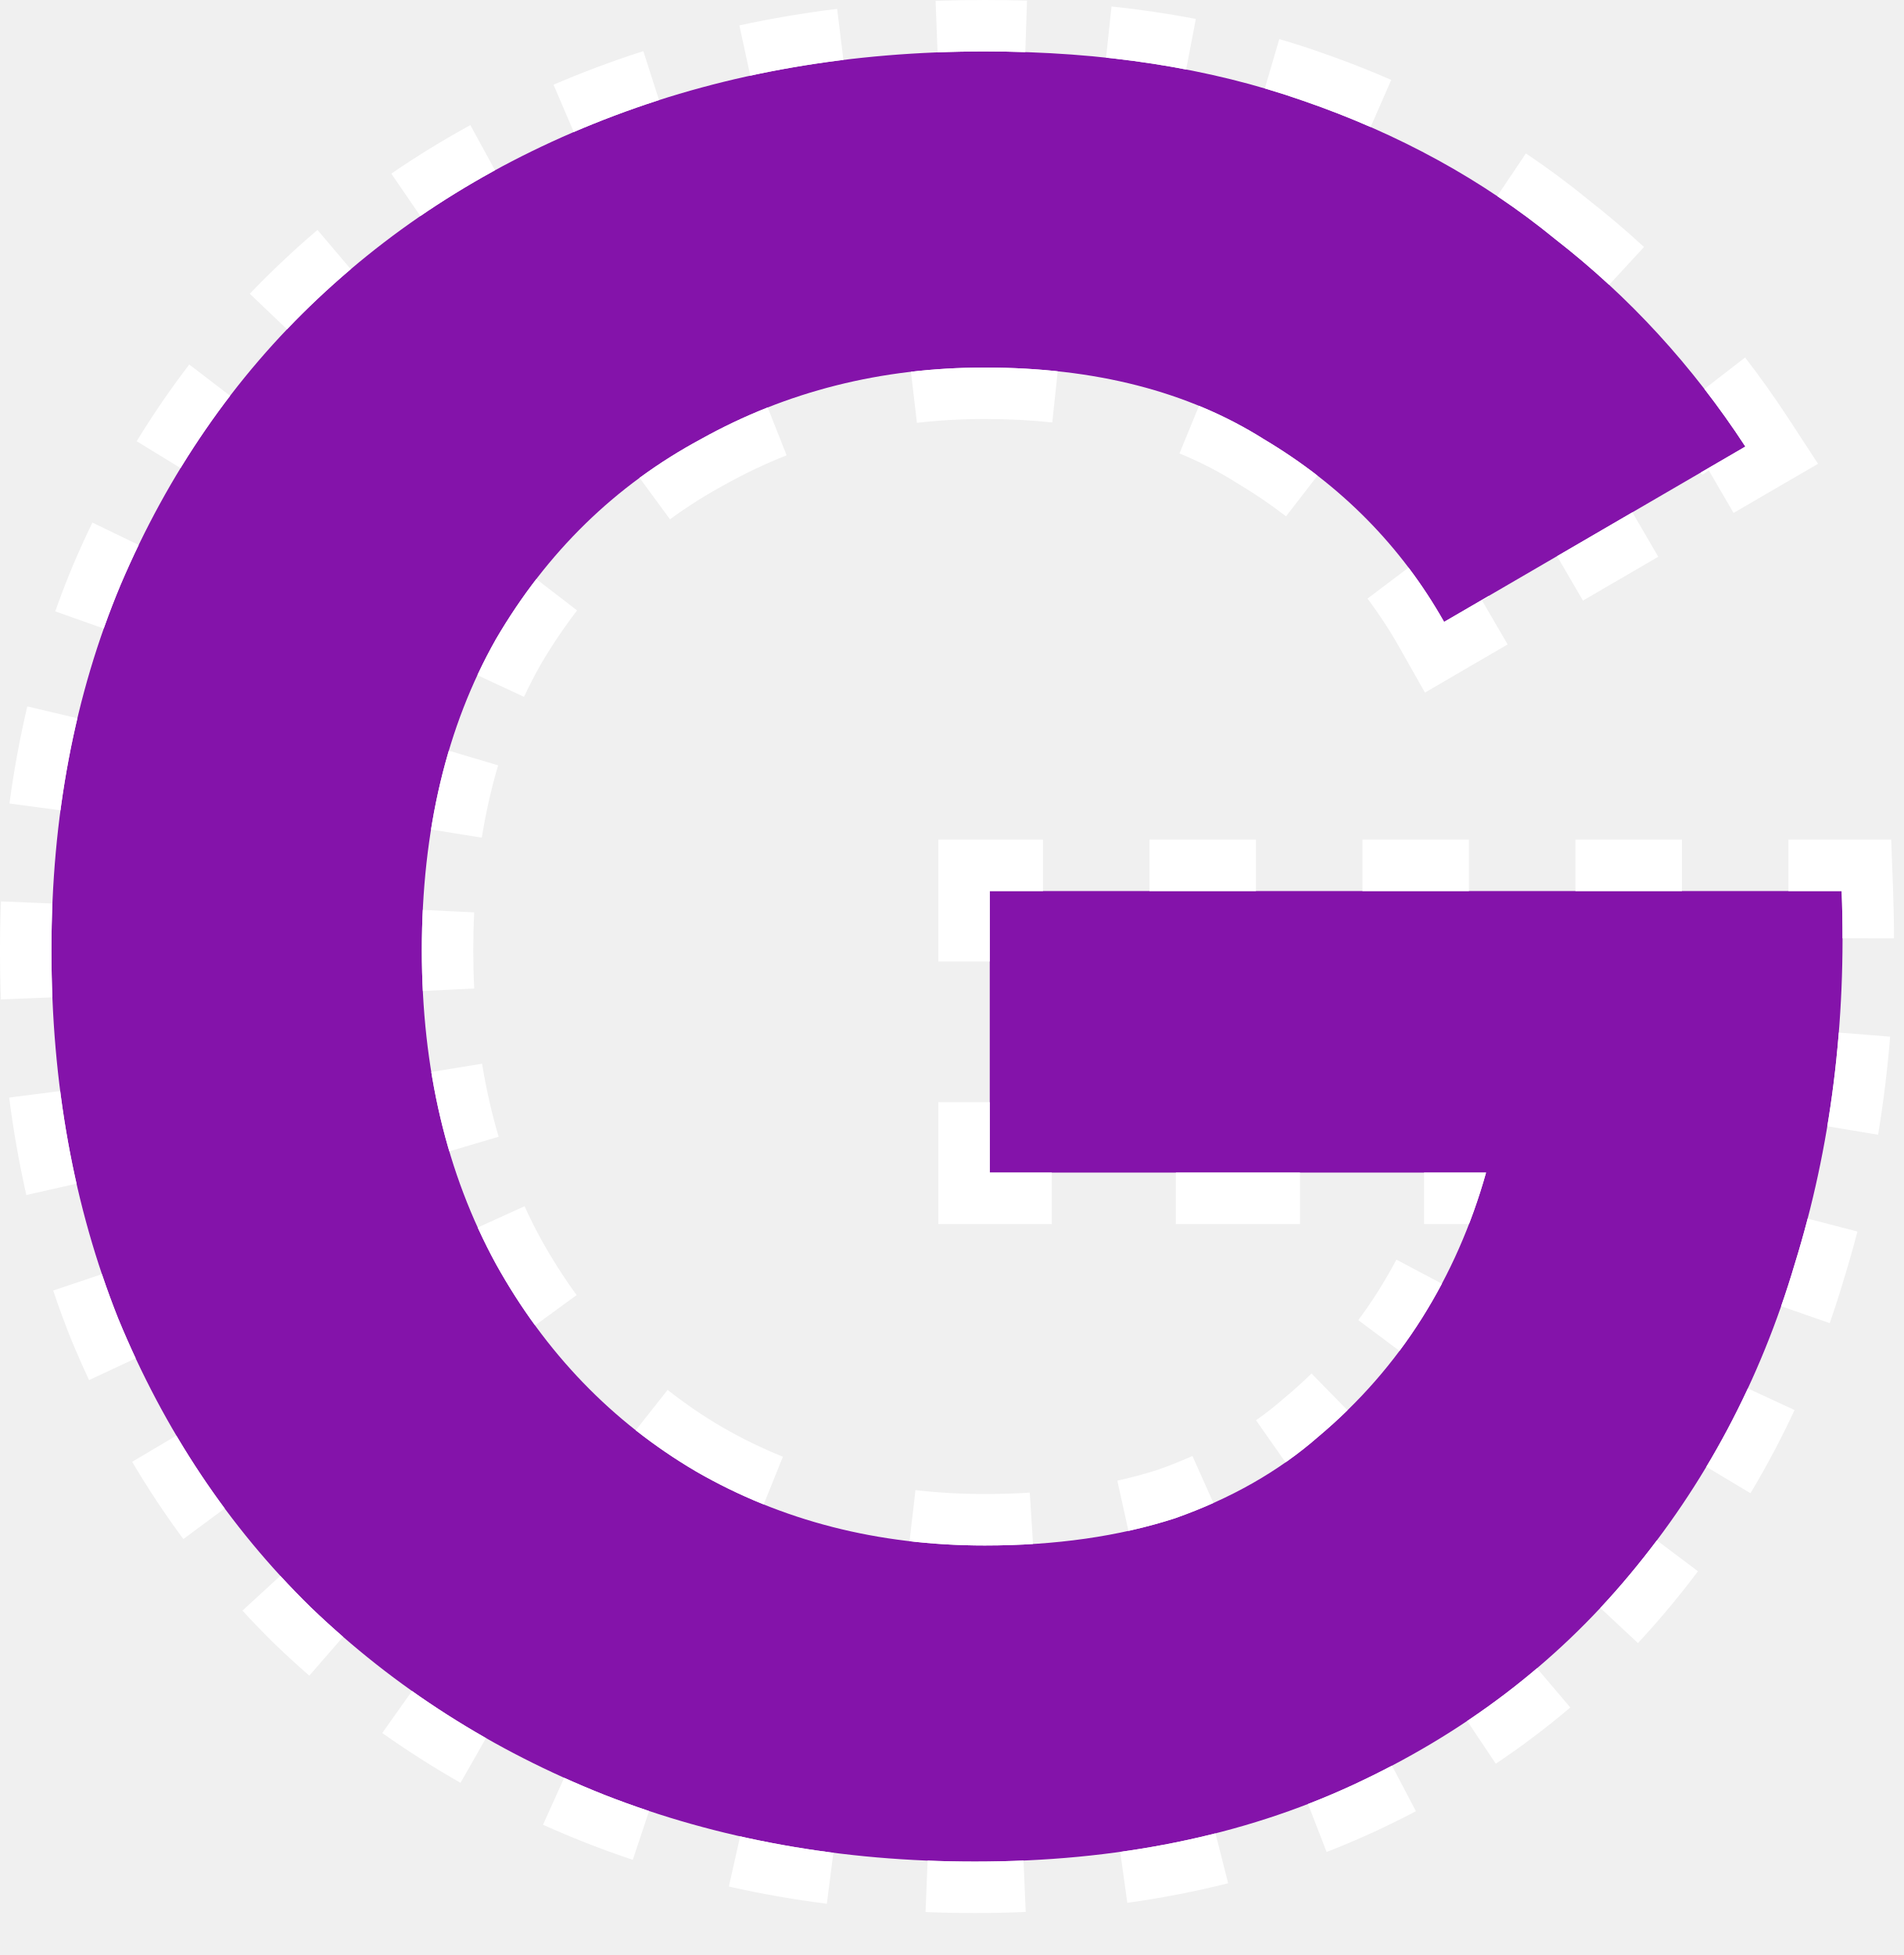
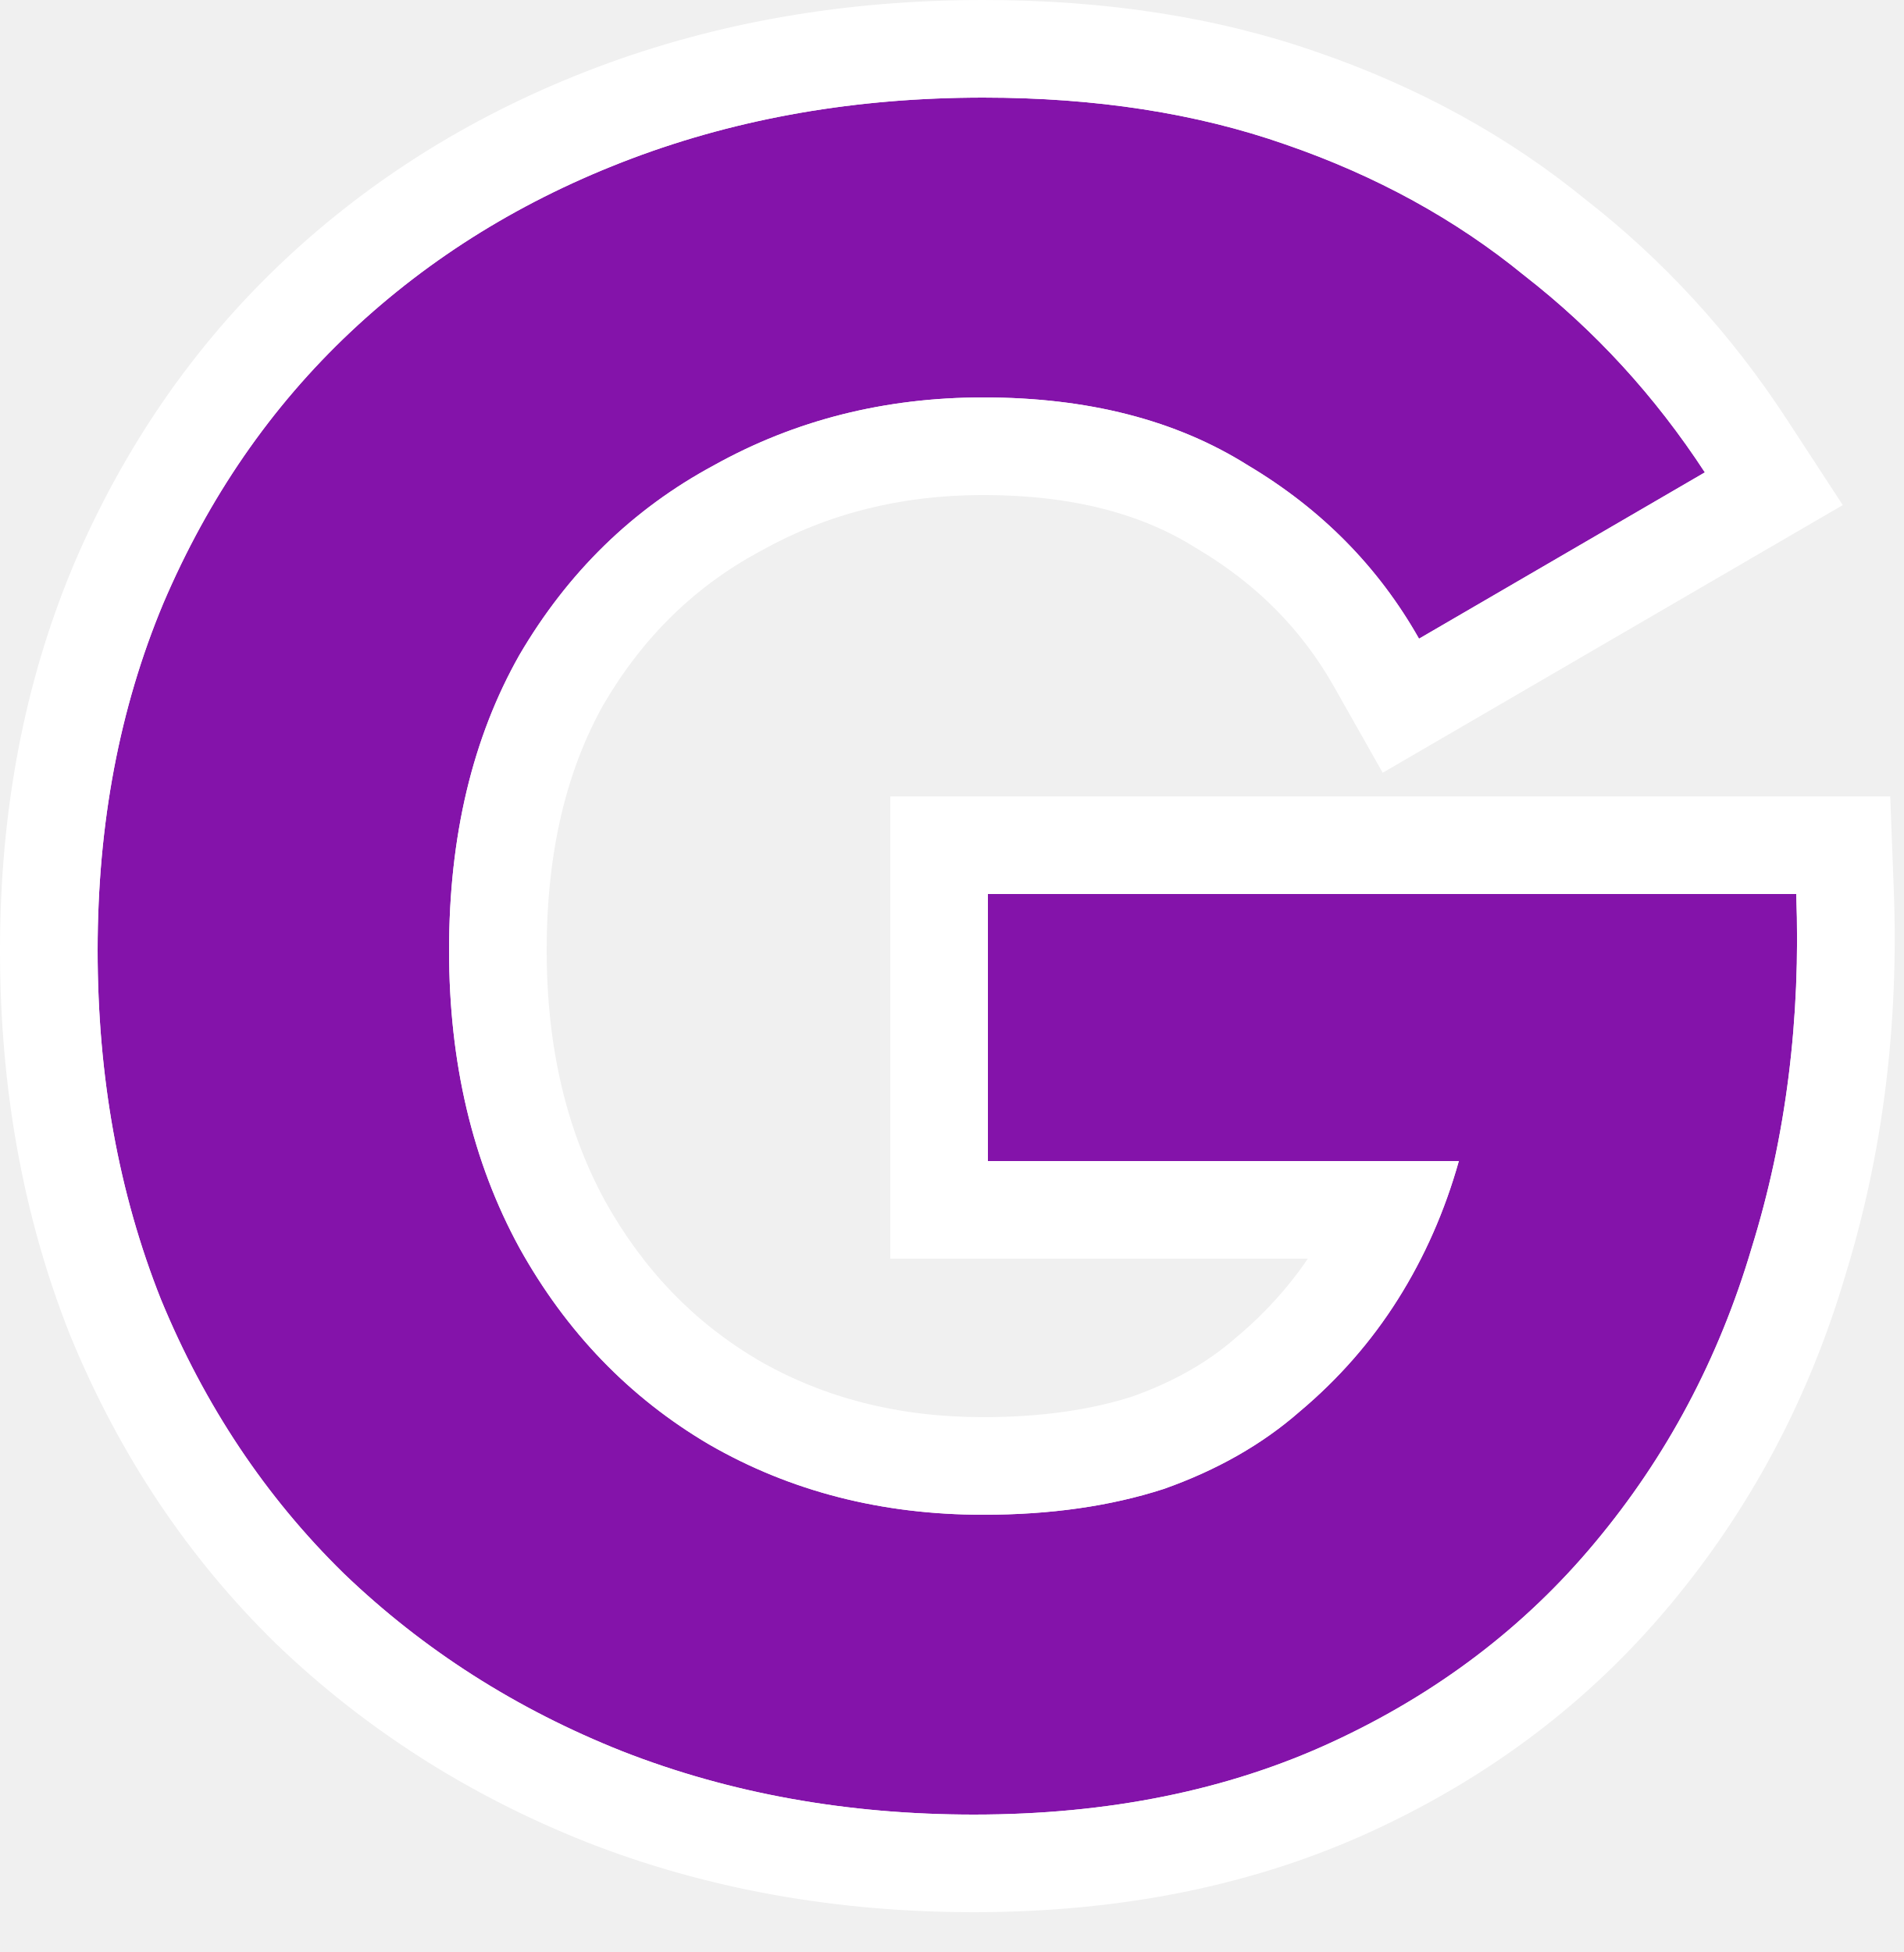
- <svg xmlns="http://www.w3.org/2000/svg" width="37" height="38" viewBox="0 0 37 38" fill="none">
-   <mask id="path-1-outside-1_0_1" maskUnits="userSpaceOnUse" x="-0.728" y="-0.728" width="38" height="38" fill="black">
-     <rect fill="white" x="-0.728" y="-0.728" width="38" height="38" />
-     <path d="M19.24 22.792V17.32H35.8C35.896 19.88 35.592 22.296 34.888 24.568C34.216 26.84 33.144 28.856 31.672 30.616C30.232 32.344 28.44 33.704 26.296 34.696C24.152 35.688 21.704 36.184 18.952 36.184C16.36 36.184 13.96 35.752 11.752 34.888C9.576 34.024 7.672 32.808 6.04 31.24C4.44 29.672 3.192 27.8 2.296 25.624C1.432 23.448 1 21.064 1 18.472C1 15.88 1.448 13.512 2.344 11.368C3.272 9.192 4.552 7.336 6.184 5.8C7.816 4.264 9.736 3.08 11.944 2.248C14.152 1.416 16.552 1 19.144 1C21.448 1 23.512 1.32 25.336 1.96C27.192 2.6 28.824 3.496 30.232 4.648C31.672 5.768 32.904 7.112 33.928 8.68L28.072 12.088C27.24 10.616 26.072 9.432 24.568 8.536C23.096 7.608 21.288 7.144 19.144 7.144C17.128 7.144 15.288 7.608 13.624 8.536C11.96 9.432 10.632 10.728 9.64 12.424C8.68 14.12 8.2 16.136 8.2 18.472C8.2 20.776 8.68 22.808 9.64 24.568C10.6 26.296 11.896 27.64 13.528 28.6C15.192 29.56 17.064 30.04 19.144 30.04C20.52 30.04 21.752 29.864 22.84 29.512C23.928 29.128 24.856 28.6 25.624 27.928C26.424 27.256 27.096 26.488 27.64 25.624C28.184 24.76 28.6 23.816 28.888 22.792H19.24Z" />
+ <svg xmlns="http://www.w3.org/2000/svg" width="39" height="40" viewBox="0 0 39 40" fill="none">
+   <mask id="path-1-outside-1_0_1" maskUnits="userSpaceOnUse" x="-0.728" y="-0.728" width="40" height="40" fill="black">
+     <rect fill="white" x="-0.728" y="-0.728" width="40" height="40" />
+     <path d="M20.24 23.792V18.32H36.8C36.896 20.88 36.592 23.296 35.888 25.568C35.216 27.84 34.144 29.856 32.672 31.616C31.232 33.344 29.44 34.704 27.296 35.696C25.152 36.688 22.704 37.184 19.952 37.184C17.36 37.184 14.96 36.752 12.752 35.888C10.576 35.024 8.672 33.808 7.04 32.24C5.44 30.672 4.192 28.8 3.296 26.624C2.432 24.448 2 22.064 2 19.472C2 16.88 2.448 14.512 3.344 12.368C4.272 10.192 5.552 8.336 7.184 6.8C8.816 5.264 10.736 4.08 12.944 3.248C15.152 2.416 17.552 2 20.144 2C22.448 2 24.512 2.32 26.336 2.96C28.192 3.6 29.824 4.496 31.232 5.648C32.672 6.768 33.904 8.112 34.928 9.68L29.072 13.088C28.24 11.616 27.072 10.432 25.568 9.536C24.096 8.608 22.288 8.144 20.144 8.144C18.128 8.144 16.288 8.608 14.624 9.536C12.96 10.432 11.632 11.728 10.64 13.424C9.68 15.12 9.2 17.136 9.2 19.472C9.2 21.776 9.68 23.808 10.64 25.568C11.6 27.296 12.896 28.64 14.528 29.6C16.192 30.56 18.064 31.04 20.144 31.04C21.52 31.04 22.752 30.864 23.84 30.512C24.928 30.128 25.856 29.6 26.624 28.928C27.424 28.256 28.096 27.488 28.64 26.624C29.184 25.76 29.6 24.816 29.888 23.792H20.24Z" />
  </mask>
-   <path d="M19.24 22.792V17.32H35.8C35.896 19.88 35.592 22.296 34.888 24.568C34.216 26.84 33.144 28.856 31.672 30.616C30.232 32.344 28.44 33.704 26.296 34.696C24.152 35.688 21.704 36.184 18.952 36.184C16.36 36.184 13.96 35.752 11.752 34.888C9.576 34.024 7.672 32.808 6.04 31.24C4.44 29.672 3.192 27.8 2.296 25.624C1.432 23.448 1 21.064 1 18.472C1 15.88 1.448 13.512 2.344 11.368C3.272 9.192 4.552 7.336 6.184 5.8C7.816 4.264 9.736 3.08 11.944 2.248C14.152 1.416 16.552 1 19.144 1C21.448 1 23.512 1.32 25.336 1.96C27.192 2.6 28.824 3.496 30.232 4.648C31.672 5.768 32.904 7.112 33.928 8.68L28.072 12.088C27.24 10.616 26.072 9.432 24.568 8.536C23.096 7.608 21.288 7.144 19.144 7.144C17.128 7.144 15.288 7.608 13.624 8.536C11.96 9.432 10.632 10.728 9.64 12.424C8.68 14.12 8.2 16.136 8.2 18.472C8.2 20.776 8.68 22.808 9.64 24.568C10.6 26.296 11.896 27.64 13.528 28.6C15.192 29.56 17.064 30.04 19.144 30.04C20.52 30.04 21.752 29.864 22.84 29.512C23.928 29.128 24.856 28.6 25.624 27.928C26.424 27.256 27.096 26.488 27.64 25.624C28.184 24.76 28.6 23.816 28.888 22.792H19.24Z" fill="#8413AA" />
-   <path d="M19.24 22.792H18.74V23.292H19.24V22.792ZM19.24 17.32V16.82H18.74V17.32H19.24ZM35.8 17.32L36.3 17.301L36.282 16.82H35.8V17.32ZM34.888 24.568L34.41 24.42L34.408 24.426L34.888 24.568ZM31.672 30.616L31.288 30.295L31.288 30.296L31.672 30.616ZM26.296 34.696L26.086 34.242V34.242L26.296 34.696ZM11.752 34.888L11.568 35.353L11.57 35.354L11.752 34.888ZM6.04 31.24L5.69 31.597L5.694 31.601L6.04 31.24ZM2.296 25.624L1.831 25.808L1.834 25.814L2.296 25.624ZM2.344 11.368L1.884 11.172L1.883 11.175L2.344 11.368ZM6.184 5.8L6.527 6.164H6.527L6.184 5.8ZM11.944 2.248L12.12 2.716V2.716L11.944 2.248ZM25.336 1.96L25.171 2.432L25.173 2.433L25.336 1.96ZM30.232 4.648L29.915 5.035L29.925 5.043L30.232 4.648ZM33.928 8.68L34.179 9.112L34.635 8.847L34.347 8.407L33.928 8.68ZM28.072 12.088L27.637 12.334L27.886 12.775L28.323 12.52L28.072 12.088ZM24.568 8.536L24.301 8.959L24.312 8.966L24.568 8.536ZM13.624 8.536L13.861 8.976L13.867 8.973L13.624 8.536ZM9.64 12.424L9.208 12.171L9.205 12.178L9.64 12.424ZM9.64 24.568L9.201 24.807L9.203 24.811L9.64 24.568ZM13.528 28.6L13.274 29.031L13.278 29.033L13.528 28.6ZM22.84 29.512L22.994 29.988L23.006 29.983L22.84 29.512ZM25.624 27.928L25.302 27.545L25.295 27.552L25.624 27.928ZM27.64 25.624L28.063 25.89V25.89L27.64 25.624ZM28.888 22.792L29.369 22.927L29.548 22.292H28.888V22.792ZM19.24 22.792H19.74V21.424H19.24H18.74V22.792H19.24ZM19.24 18.688H19.74V17.32H19.24H18.74V18.688H19.24ZM19.24 17.32V17.82H20.275V17.32V16.82H19.24V17.32ZM22.345 17.32V17.82H24.415V17.32V16.82H22.345V17.32ZM26.485 17.32V17.82H28.555V17.32V16.82H26.485V17.32ZM30.625 17.32V17.82H32.695V17.32V16.82H30.625V17.32ZM34.765 17.32V17.82H35.8V17.32V16.82H34.765V17.32ZM35.8 17.32L35.3 17.339C35.312 17.64 35.317 17.94 35.317 18.237L35.817 18.237L36.317 18.237C36.317 17.927 36.311 17.615 36.3 17.301L35.8 17.32ZM35.745 20.071L35.246 20.031C35.198 20.633 35.126 21.226 35.028 21.809L35.521 21.891L36.014 21.974C36.117 21.361 36.193 20.74 36.243 20.11L35.745 20.071ZM35.139 23.686L34.656 23.56C34.58 23.849 34.498 24.136 34.41 24.42L34.888 24.568L35.366 24.716C35.458 24.417 35.544 24.116 35.623 23.812L35.139 23.686ZM34.888 24.568L34.408 24.426C34.329 24.696 34.243 24.962 34.152 25.224L34.624 25.389L35.096 25.553C35.193 25.276 35.283 24.995 35.367 24.71L34.888 24.568ZM33.977 26.987L33.523 26.776C33.287 27.284 33.026 27.777 32.741 28.253L33.17 28.51L33.599 28.767C33.902 28.26 34.179 27.737 34.43 27.198L33.977 26.987ZM32.208 29.941L31.808 29.64C31.641 29.862 31.468 30.081 31.288 30.295L31.672 30.616L32.056 30.937C32.246 30.709 32.43 30.477 32.608 30.241L32.208 29.941ZM31.672 30.616L31.288 30.296C31.112 30.507 30.931 30.712 30.744 30.912L31.109 31.254L31.474 31.595C31.674 31.381 31.868 31.162 32.056 30.936L31.672 30.616ZM29.878 32.426L29.555 32.045C29.139 32.398 28.702 32.728 28.242 33.035L28.521 33.451L28.799 33.866C29.289 33.538 29.757 33.185 30.201 32.808L29.878 32.426ZM27.059 34.32L26.826 33.877C26.585 34.004 26.338 34.126 26.086 34.242L26.296 34.696L26.506 35.15C26.773 35.026 27.035 34.897 27.291 34.762L27.059 34.32ZM26.296 34.696L26.086 34.242C25.811 34.369 25.532 34.488 25.247 34.598L25.427 35.065L25.607 35.531C25.912 35.413 26.212 35.286 26.506 35.15L26.296 34.696ZM23.628 35.636L23.506 35.151C22.926 35.297 22.326 35.414 21.707 35.5L21.776 35.995L21.845 36.491C22.499 36.4 23.134 36.276 23.751 36.12L23.628 35.636ZM19.896 36.164L19.875 35.664C19.571 35.678 19.264 35.684 18.952 35.684V36.184V36.684C19.278 36.684 19.599 36.677 19.917 36.664L19.896 36.164ZM18.952 36.184V35.684C18.649 35.684 18.349 35.678 18.053 35.666L18.032 36.166L18.012 36.665C18.323 36.678 18.636 36.684 18.952 36.684V36.184ZM16.2 36.013L16.263 35.517C15.662 35.44 15.074 35.336 14.498 35.206L14.388 35.694L14.278 36.182C14.886 36.319 15.505 36.428 16.136 36.508L16.2 36.013ZM12.617 35.201L12.775 34.727C12.492 34.632 12.211 34.531 11.934 34.422L11.752 34.888L11.57 35.354C11.863 35.468 12.159 35.576 12.459 35.675L12.617 35.201ZM11.752 34.888L11.937 34.423C11.678 34.321 11.423 34.213 11.172 34.1L10.967 34.556L10.762 35.012C11.026 35.131 11.295 35.244 11.568 35.353L11.752 34.888ZM9.447 33.784L9.695 33.349C9.212 33.075 8.747 32.778 8.298 32.461L8.009 32.869L7.72 33.277C8.196 33.614 8.689 33.927 9.2 34.218L9.447 33.784ZM6.669 31.815L6.997 31.438C6.79 31.257 6.586 31.071 6.386 30.88L6.04 31.24L5.694 31.601C5.905 31.804 6.121 32.001 6.341 32.193L6.669 31.815ZM6.04 31.24L6.39 30.883C6.194 30.691 6.003 30.493 5.817 30.291L5.449 30.63L5.081 30.968C5.278 31.183 5.481 31.392 5.69 31.597L6.04 31.24ZM4.368 29.32L4.77 29.022C4.445 28.584 4.141 28.126 3.86 27.65L3.429 27.904L2.999 28.159C3.298 28.665 3.621 29.151 3.966 29.617L4.368 29.32ZM2.637 26.402L3.09 26.191C2.975 25.943 2.864 25.69 2.758 25.434L2.296 25.624L1.834 25.814C1.945 26.085 2.062 26.352 2.184 26.613L2.637 26.402ZM2.296 25.624L2.761 25.439C2.652 25.165 2.55 24.887 2.455 24.606L1.981 24.766L1.508 24.926C1.608 25.224 1.716 25.518 1.831 25.808L2.296 25.624ZM1.488 23.007L1.975 22.896C1.846 22.325 1.743 21.741 1.666 21.143L1.17 21.207L0.674 21.271C0.755 21.899 0.863 22.515 1 23.117L1.488 23.007ZM1.018 19.386L1.518 19.366C1.506 19.071 1.5 18.773 1.5 18.472H1H0.5C0.5 18.786 0.506 19.098 0.519 19.406L1.018 19.386ZM1 18.472H1.5C1.5 18.172 1.506 17.876 1.518 17.583L1.019 17.562L0.519 17.542C0.506 17.849 0.5 18.159 0.5 18.472H1ZM1.175 15.75L1.671 15.816C1.75 15.222 1.857 14.642 1.991 14.077L1.504 13.961L1.018 13.846C0.876 14.445 0.763 15.058 0.68 15.684L1.175 15.75ZM2.017 12.217L2.488 12.383C2.587 12.105 2.692 11.831 2.805 11.561L2.344 11.368L1.883 11.175C1.762 11.463 1.65 11.755 1.545 12.05L2.017 12.217ZM2.344 11.368L2.804 11.564C2.913 11.308 3.027 11.057 3.146 10.81L2.696 10.593L2.246 10.375C2.12 10.636 1.999 10.902 1.884 11.172L2.344 11.368ZM3.51 9.098L3.937 9.358C4.227 8.885 4.538 8.431 4.87 7.998L4.473 7.693L4.076 7.389C3.722 7.851 3.391 8.334 3.084 8.837L3.51 9.098ZM5.58 6.4L5.942 6.745C6.131 6.547 6.326 6.353 6.527 6.164L6.184 5.8L5.841 5.436C5.628 5.637 5.42 5.843 5.218 6.055L5.58 6.4ZM6.184 5.8L6.527 6.164C6.727 5.975 6.933 5.792 7.142 5.614L6.819 5.233L6.495 4.851C6.273 5.04 6.055 5.235 5.841 5.436L6.184 5.8ZM8.172 4.2L8.454 4.612C8.906 4.303 9.375 4.015 9.863 3.749L9.623 3.31L9.383 2.871C8.867 3.153 8.369 3.459 7.889 3.787L8.172 4.2ZM11.154 2.566L11.351 3.025C11.603 2.917 11.86 2.814 12.12 2.716L11.944 2.248L11.768 1.78C11.493 1.884 11.223 1.992 10.957 2.106L11.154 2.566ZM11.944 2.248L12.12 2.716C12.398 2.611 12.68 2.513 12.964 2.422L12.811 1.946L12.658 1.47C12.358 1.566 12.061 1.669 11.768 1.78L11.944 2.248ZM14.585 1.471L14.691 1.96C15.267 1.835 15.855 1.735 16.456 1.661L16.395 1.165L16.334 0.668C15.704 0.746 15.085 0.851 14.479 0.982L14.585 1.471ZM18.226 1.018L18.245 1.517C18.542 1.506 18.842 1.5 19.144 1.5V1V0.5C18.829 0.5 18.516 0.506 18.206 0.518L18.226 1.018ZM19.144 1V1.5C19.404 1.5 19.661 1.504 19.915 1.512L19.931 1.013L19.947 0.513C19.683 0.504 19.415 0.5 19.144 0.5V1ZM21.501 1.12L21.448 1.618C21.969 1.673 22.474 1.748 22.963 1.841L23.058 1.35L23.152 0.859C22.634 0.76 22.101 0.681 21.554 0.623L21.501 1.12ZM24.587 1.719L24.446 2.199C24.692 2.271 24.933 2.349 25.171 2.432L25.336 1.96L25.502 1.488C25.248 1.399 24.99 1.316 24.728 1.239L24.587 1.719ZM25.336 1.96L25.173 2.433C25.61 2.583 26.033 2.748 26.443 2.928L26.644 2.469L26.844 2.011C26.409 1.821 25.96 1.646 25.499 1.487L25.336 1.96ZM29.105 3.812L28.826 4.228C29.204 4.481 29.567 4.75 29.915 5.035L30.232 4.648L30.549 4.261C30.175 3.956 29.787 3.668 29.383 3.397L29.105 3.812ZM30.232 4.648L29.925 5.043C30.276 5.316 30.615 5.603 30.94 5.903L31.28 5.536L31.619 5.169C31.272 4.849 30.912 4.544 30.539 4.253L30.232 4.648ZM33.132 7.561L32.737 7.866C33.006 8.215 33.264 8.578 33.509 8.953L33.928 8.68L34.347 8.407C34.087 8.009 33.814 7.625 33.528 7.255L33.132 7.561ZM33.928 8.68L33.676 8.248L32.944 8.674L33.196 9.106L33.447 9.538L34.179 9.112L33.928 8.68ZM31.732 9.958L31.48 9.526L30.017 10.378L30.268 10.81L30.52 11.242L31.983 10.39L31.732 9.958ZM28.804 11.662L28.552 11.23L27.82 11.656L28.072 12.088L28.323 12.52L29.055 12.094L28.804 11.662ZM28.072 12.088L28.507 11.842C28.288 11.453 28.045 11.083 27.78 10.732L27.381 11.033L26.982 11.334C27.22 11.65 27.438 11.983 27.637 12.334L28.072 12.088ZM25.611 9.245L25.917 8.85C25.573 8.583 25.209 8.336 24.824 8.106L24.568 8.536L24.312 8.966C24.663 9.175 24.994 9.4 25.305 9.64L25.611 9.245ZM24.568 8.536L24.835 8.113C24.414 7.848 23.968 7.619 23.498 7.426L23.308 7.888L23.118 8.351C23.536 8.522 23.931 8.725 24.301 8.959L24.568 8.536ZM20.561 7.217L20.613 6.719C20.14 6.669 19.65 6.644 19.144 6.644V7.144V7.644C19.617 7.644 20.072 7.667 20.508 7.714L20.561 7.217ZM19.144 7.144V6.644C18.636 6.644 18.138 6.672 17.65 6.729L17.708 7.226L17.766 7.723C18.214 7.67 18.674 7.644 19.144 7.644V7.144ZM14.923 7.92L14.739 7.455C14.274 7.639 13.821 7.853 13.38 8.099L13.624 8.536L13.867 8.973C14.27 8.748 14.683 8.552 15.107 8.385L14.923 7.92ZM13.624 8.536L13.387 8.096C12.949 8.332 12.532 8.595 12.137 8.885L12.433 9.288L12.729 9.691C13.085 9.429 13.463 9.191 13.861 8.976L13.624 8.536ZM10.426 11.255L10.03 10.95C9.734 11.333 9.461 11.74 9.208 12.172L9.64 12.424L10.072 12.676C10.303 12.28 10.553 11.908 10.822 11.56L10.426 11.255ZM9.64 12.424L9.205 12.178C9.07 12.416 8.944 12.661 8.827 12.911L9.28 13.122L9.733 13.334C9.839 13.107 9.953 12.886 10.075 12.67L9.64 12.424ZM8.725 14.591L8.245 14.449C8.093 14.961 7.973 15.493 7.885 16.044L8.379 16.123L8.872 16.202C8.954 15.692 9.065 15.202 9.204 14.734L8.725 14.591ZM8.219 17.686L7.719 17.662C7.706 17.928 7.7 18.198 7.7 18.472H8.2H8.7C8.7 18.214 8.706 17.96 8.718 17.71L8.219 17.686ZM8.2 18.472H7.7C7.7 18.747 7.707 19.019 7.72 19.288L8.219 19.263L8.719 19.238C8.706 18.987 8.7 18.731 8.7 18.472H8.2ZM8.384 20.836L7.89 20.917C7.98 21.468 8.101 22.003 8.255 22.521L8.734 22.379L9.213 22.236C9.072 21.761 8.96 21.267 8.877 20.756L8.384 20.836ZM9.287 23.86L8.831 24.067C8.946 24.319 9.069 24.566 9.201 24.807L9.64 24.568L10.079 24.329C9.959 24.108 9.846 23.883 9.742 23.653L9.287 23.86ZM9.64 24.568L9.203 24.811C9.446 25.249 9.711 25.665 9.997 26.057L10.401 25.762L10.805 25.468C10.544 25.11 10.301 24.729 10.077 24.325L9.64 24.568ZM12.358 27.801L12.049 28.194C12.435 28.499 12.844 28.778 13.274 29.031L13.528 28.6L13.781 28.169C13.389 27.939 13.018 27.685 12.668 27.409L12.358 27.801ZM13.528 28.6L13.278 29.033C13.724 29.29 14.184 29.514 14.658 29.706L14.845 29.242L15.032 28.779C14.601 28.605 14.183 28.401 13.778 28.167L13.528 28.6ZM17.681 29.957L17.623 30.453C18.119 30.511 18.626 30.54 19.144 30.54V30.04V29.54C18.663 29.54 18.194 29.513 17.738 29.46L17.681 29.957ZM19.144 30.04V30.54C19.474 30.54 19.797 30.53 20.112 30.511L20.081 30.011L20.049 29.512C19.756 29.531 19.454 29.54 19.144 29.54V30.04ZM21.936 29.757L22.044 30.245C22.37 30.173 22.687 30.087 22.994 29.988L22.84 29.512L22.686 29.036C22.411 29.125 22.125 29.203 21.828 29.269L21.936 29.757ZM22.84 29.512L23.006 29.983C23.277 29.888 23.539 29.784 23.792 29.67L23.588 29.214L23.384 28.758C23.157 28.859 22.92 28.954 22.674 29.041L22.84 29.512ZM24.99 28.425L25.277 28.834C25.514 28.668 25.739 28.492 25.953 28.304L25.624 27.928L25.295 27.552C25.108 27.715 24.911 27.869 24.703 28.015L24.99 28.425ZM25.624 27.928L25.946 28.311C26.153 28.137 26.352 27.957 26.543 27.77L26.194 27.412L25.844 27.055C25.671 27.224 25.491 27.387 25.302 27.545L25.624 27.928ZM27.205 26.258L27.606 26.556C27.767 26.341 27.919 26.119 28.063 25.89L27.64 25.624L27.217 25.358C27.087 25.564 26.95 25.764 26.805 25.959L27.205 26.258ZM27.64 25.624L28.063 25.89C28.208 25.661 28.343 25.426 28.471 25.186L28.029 24.952L27.587 24.718C27.471 24.936 27.348 25.149 27.217 25.358L27.64 25.624ZM28.653 23.532L29.124 23.7C29.214 23.447 29.296 23.189 29.369 22.927L28.888 22.792L28.407 22.657C28.339 22.897 28.264 23.133 28.182 23.364L28.653 23.532ZM28.888 22.792V22.292H27.682V22.792V23.292H28.888V22.792ZM25.27 22.792V22.292H22.858V22.792V23.292H25.27V22.792ZM20.446 22.792V22.292H19.24V22.792V23.292H20.446V22.792ZM19.24 22.792H18.24V23.792H19.24V22.792ZM19.24 17.32V16.32H18.24V17.32H19.24ZM35.8 17.32L36.799 17.282L36.763 16.32H35.8V17.32ZM34.888 24.568L33.933 24.272L33.929 24.284L34.888 24.568ZM31.672 30.616L30.905 29.974L30.904 29.976L31.672 30.616ZM26.296 34.696L25.876 33.788V33.788L26.296 34.696ZM11.752 34.888L11.383 35.817L11.388 35.819L11.752 34.888ZM6.04 31.24L5.34 31.954L5.347 31.961L6.04 31.24ZM2.296 25.624L1.367 25.993L1.371 26.005L2.296 25.624ZM2.344 11.368L1.424 10.976L1.421 10.982L2.344 11.368ZM6.184 5.8L6.869 6.528H6.869L6.184 5.8ZM11.944 2.248L12.297 3.184H12.297L11.944 2.248ZM25.336 1.96L25.005 2.904L25.01 2.905L25.336 1.96ZM30.232 4.648L29.599 5.422L29.608 5.43L29.618 5.437L30.232 4.648ZM33.928 8.68L34.431 9.544L35.341 9.015L34.765 8.133L33.928 8.68ZM28.072 12.088L27.201 12.58L27.7 13.462L28.575 12.952L28.072 12.088ZM24.568 8.536L24.035 9.382L24.045 9.389L24.056 9.395L24.568 8.536ZM13.624 8.536L14.098 9.416L14.105 9.413L14.111 9.409L13.624 8.536ZM9.64 12.424L8.777 11.919L8.773 11.925L8.77 11.931L9.64 12.424ZM9.64 24.568L8.762 25.047L8.766 25.054L9.64 24.568ZM13.528 28.6L13.021 29.462L13.028 29.466L13.528 28.6ZM22.84 29.512L23.148 30.463L23.16 30.459L23.173 30.455L22.84 29.512ZM25.624 27.928L24.981 27.162L24.973 27.169L24.965 27.175L25.624 27.928ZM27.64 25.624L28.486 26.157V26.157L27.64 25.624ZM28.888 22.792L29.851 23.063L30.208 21.792H28.888V22.792ZM19.24 22.792H20.24V21.424H19.24H18.24V22.792H19.24ZM19.24 18.688H20.24V17.32H19.24H18.24V18.688H19.24ZM19.24 17.32V18.32H20.275V17.32V16.32H19.24V17.32ZM22.345 17.32V18.32H24.415V17.32V16.32H22.345V17.32ZM26.485 17.32V18.32H28.555V17.32V16.32H26.485V17.32ZM30.625 17.32V18.32H32.695V17.32V16.32H30.625V17.32ZM34.765 17.32V18.32H35.8V17.32V16.32H34.765V17.32ZM35.8 17.32L34.801 17.358C34.812 17.653 34.817 17.946 34.817 18.237L35.817 18.237L36.817 18.238C36.817 17.921 36.811 17.603 36.799 17.282L35.8 17.32ZM35.745 20.071L34.748 19.991C34.701 20.579 34.63 21.158 34.535 21.727L35.521 21.891L36.508 22.056C36.612 21.429 36.69 20.794 36.742 20.15L35.745 20.071ZM35.139 23.686L34.172 23.434C34.098 23.715 34.019 23.995 33.933 24.272L34.888 24.568L35.843 24.864C35.938 24.558 36.026 24.249 36.107 23.938L35.139 23.686ZM34.888 24.568L33.929 24.284C33.852 24.547 33.768 24.805 33.68 25.06L34.624 25.389L35.568 25.718C35.668 25.433 35.76 25.144 35.847 24.852L34.888 24.568ZM33.977 26.987L33.07 26.565C32.841 27.058 32.588 27.535 32.312 27.996L33.17 28.51L34.028 29.024C34.34 28.502 34.626 27.964 34.884 27.408L33.977 26.987ZM32.208 29.941L31.409 29.34C31.247 29.555 31.079 29.767 30.905 29.974L31.672 30.616L32.439 31.258C32.635 31.023 32.824 30.785 33.007 30.541L32.208 29.941ZM31.672 30.616L30.904 29.976C30.734 30.18 30.559 30.378 30.379 30.571L31.109 31.254L31.84 31.937C32.046 31.716 32.246 31.489 32.44 31.256L31.672 30.616ZM29.878 32.426L29.231 31.664C28.83 32.004 28.408 32.323 27.964 32.62L28.521 33.451L29.077 34.282C29.583 33.943 30.066 33.579 30.525 33.189L29.878 32.426ZM27.059 34.32L26.594 33.434C26.36 33.557 26.121 33.675 25.876 33.788L26.296 34.696L26.716 35.604C26.99 35.477 27.26 35.344 27.524 35.205L27.059 34.32ZM26.296 34.696L25.876 33.788C25.611 33.911 25.341 34.025 25.066 34.132L25.427 35.065L25.788 35.997C26.103 35.875 26.412 35.744 26.716 35.604L26.296 34.696ZM23.628 35.636L23.383 34.666C22.822 34.808 22.24 34.921 21.638 35.005L21.776 35.995L21.914 36.986C22.585 36.892 23.238 36.766 23.874 36.605L23.628 35.636ZM19.896 36.164L19.853 35.165C19.557 35.178 19.257 35.184 18.952 35.184V36.184V37.184C19.285 37.184 19.614 37.177 19.939 37.163L19.896 36.164ZM18.952 36.184V35.184C18.656 35.184 18.363 35.178 18.073 35.166L18.032 36.166L17.992 37.165C18.309 37.178 18.63 37.184 18.952 37.184V36.184ZM16.2 36.013L16.327 35.021C15.741 34.946 15.169 34.845 14.608 34.718L14.388 35.694L14.168 36.669C14.791 36.81 15.426 36.922 16.073 37.004L16.2 36.013ZM12.617 35.201L12.933 34.252C12.658 34.161 12.386 34.062 12.116 33.957L11.752 34.888L11.388 35.819C11.689 35.937 11.993 36.047 12.301 36.15L12.617 35.201ZM11.752 34.888L12.121 33.959C11.869 33.859 11.621 33.754 11.377 33.644L10.967 34.556L10.556 35.468C10.828 35.59 11.103 35.706 11.383 35.817L11.752 34.888ZM9.447 33.784L9.942 32.915C9.474 32.648 9.022 32.361 8.587 32.053L8.009 32.869L7.431 33.685C7.92 34.031 8.427 34.354 8.952 34.653L9.447 33.784ZM6.669 31.815L7.325 31.061C7.124 30.886 6.926 30.705 6.733 30.519L6.04 31.24L5.347 31.961C5.564 32.17 5.786 32.373 6.013 32.57L6.669 31.815ZM6.04 31.24L6.74 30.526C6.55 30.34 6.365 30.149 6.186 29.953L5.449 30.63L4.713 31.306C4.916 31.527 5.125 31.743 5.34 31.954L6.04 31.24ZM4.368 29.32L5.172 28.725C4.857 28.3 4.563 27.857 4.29 27.395L3.429 27.904L2.569 28.414C2.877 28.934 3.208 29.435 3.564 29.915L4.368 29.32ZM2.637 26.402L3.544 25.979C3.431 25.738 3.324 25.493 3.221 25.243L2.296 25.624L1.371 26.005C1.486 26.283 1.606 26.556 1.731 26.825L2.637 26.402ZM2.296 25.624L3.225 25.255C3.12 24.989 3.021 24.719 2.929 24.447L1.981 24.766L1.034 25.085C1.137 25.392 1.248 25.694 1.367 25.993L2.296 25.624ZM1.488 23.007L2.463 22.785C2.337 22.231 2.237 21.662 2.162 21.08L1.17 21.207L0.178 21.334C0.261 21.978 0.372 22.609 0.512 23.228L1.488 23.007ZM1.018 19.386L2.017 19.346C2.006 19.058 2 18.766 2 18.472H1H3.27826e-06C3.27826e-06 18.793 0.006 19.111 0.019 19.426L1.018 19.386ZM1 18.472H2C2 18.179 2.006 17.89 2.018 17.604L1.019 17.562L0.02 17.521C0.007 17.835 3.27826e-06 18.152 3.27826e-06 18.472H1ZM1.175 15.75L2.167 15.882C2.244 15.304 2.347 14.741 2.477 14.192L1.504 13.961L0.531 13.731C0.385 14.347 0.27 14.976 0.184 15.618L1.175 15.75ZM2.017 12.217L2.96 12.55C3.055 12.281 3.157 12.015 3.267 11.754L2.344 11.368L1.421 10.982C1.297 11.279 1.182 11.579 1.074 11.883L2.017 12.217ZM2.344 11.368L3.264 11.76C3.37 11.511 3.481 11.267 3.597 11.027L2.696 10.593L1.796 10.158C1.666 10.426 1.542 10.698 1.424 10.976L2.344 11.368ZM3.51 9.098L4.364 9.619C4.644 9.16 4.945 8.721 5.267 8.302L4.473 7.693L3.679 7.085C3.315 7.561 2.974 8.058 2.657 8.576L3.51 9.098ZM5.58 6.4L6.303 7.09C6.487 6.898 6.675 6.711 6.869 6.528L6.184 5.8L5.499 5.072C5.279 5.279 5.064 5.492 4.856 5.71L5.58 6.4ZM6.184 5.8L6.869 6.528C7.064 6.345 7.263 6.167 7.466 5.995L6.819 5.233L6.172 4.47C5.942 4.665 5.718 4.865 5.499 5.072L6.184 5.8ZM8.172 4.2L8.737 5.025C9.174 4.725 9.63 4.446 10.103 4.187L9.623 3.31L9.143 2.432C8.612 2.723 8.1 3.037 7.607 3.375L8.172 4.2ZM11.154 2.566L11.548 3.485C11.793 3.38 12.043 3.279 12.297 3.184L11.944 2.248L11.591 1.312C11.31 1.418 11.033 1.53 10.76 1.647L11.154 2.566ZM11.944 2.248L12.297 3.184C12.567 3.082 12.84 2.987 13.117 2.898L12.811 1.946L12.506 0.994C12.198 1.092 11.893 1.199 11.591 1.312L11.944 2.248ZM14.585 1.471L14.797 2.448C15.358 2.326 15.931 2.229 16.518 2.157L16.395 1.165L16.273 0.172C15.628 0.252 14.995 0.359 14.373 0.494L14.585 1.471ZM18.226 1.018L18.265 2.017C18.555 2.006 18.848 2 19.144 2V1V0C18.822 0 18.503 0.006 18.187 0.018L18.226 1.018ZM19.144 1V2C19.399 2 19.65 2.004 19.898 2.012L19.931 1.013L19.964 0.013C19.693 0.004 19.42 0 19.144 0V1ZM21.501 1.12L21.395 2.115C21.903 2.169 22.394 2.241 22.869 2.333L23.058 1.35L23.246 0.368C22.713 0.266 22.167 0.185 21.607 0.126L21.501 1.12ZM24.587 1.719L24.305 2.679C24.543 2.748 24.776 2.823 25.005 2.904L25.336 1.96L25.667 1.016C25.405 0.924 25.139 0.839 24.868 0.76L24.587 1.719ZM25.336 1.96L25.01 2.905C25.434 3.052 25.846 3.212 26.243 3.386L26.644 2.469L27.044 1.553C26.596 1.357 26.136 1.178 25.662 1.015L25.336 1.96ZM29.105 3.812L28.548 4.643C28.912 4.887 29.262 5.147 29.599 5.422L30.232 4.648L30.865 3.874C30.48 3.558 30.078 3.261 29.662 2.982L29.105 3.812ZM30.232 4.648L29.618 5.437C29.958 5.702 30.286 5.98 30.601 6.271L31.28 5.536L31.958 4.801C31.601 4.472 31.23 4.158 30.846 3.859L30.232 4.648ZM33.132 7.561L32.341 8.172C32.602 8.51 32.852 8.862 33.091 9.227L33.928 8.68L34.765 8.133C34.498 7.725 34.218 7.33 33.923 6.949L33.132 7.561ZM33.928 8.68L33.425 7.816L32.693 8.242L33.196 9.106L33.699 9.97L34.431 9.544L33.928 8.68ZM31.732 9.958L31.229 9.094L29.765 9.946L30.268 10.81L30.771 11.674L32.235 10.822L31.732 9.958ZM28.804 11.662L28.301 10.798L27.569 11.224L28.072 12.088L28.575 12.952L29.307 12.526L28.804 11.662ZM28.072 12.088L28.943 11.596C28.712 11.189 28.458 10.8 28.18 10.431L27.381 11.033L26.583 11.635C26.807 11.933 27.014 12.248 27.201 12.58L28.072 12.088ZM25.611 9.245L26.223 8.454C25.862 8.175 25.481 7.916 25.08 7.677L24.568 8.536L24.056 9.395C24.39 9.594 24.704 9.808 24.999 10.036L25.611 9.245ZM24.568 8.536L25.101 7.69C24.655 7.409 24.184 7.167 23.688 6.963L23.308 7.888L22.928 8.813C23.32 8.974 23.689 9.164 24.035 9.382L24.568 8.536ZM20.561 7.217L20.666 6.222C20.174 6.17 19.667 6.144 19.144 6.144V7.144V8.144C19.601 8.144 20.038 8.167 20.455 8.211L20.561 7.217ZM19.144 7.144V6.144C18.618 6.144 18.1 6.173 17.592 6.233L17.708 7.226L17.824 8.219C18.252 8.169 18.692 8.144 19.144 8.144V7.144ZM14.923 7.92L14.556 6.99C14.07 7.182 13.597 7.406 13.137 7.663L13.624 8.536L14.111 9.409C14.495 9.195 14.888 9.009 15.291 8.85L14.923 7.92ZM13.624 8.536L13.15 7.656C12.691 7.902 12.255 8.178 11.841 8.481L12.433 9.288L13.024 10.094C13.362 9.846 13.72 9.62 14.098 9.416L13.624 8.536ZM10.426 11.255L9.633 10.644C9.325 11.045 9.039 11.47 8.777 11.919L9.64 12.424L10.503 12.929C10.725 12.55 10.963 12.196 11.218 11.865L10.426 11.255ZM9.64 12.424L8.77 11.931C8.628 12.181 8.496 12.438 8.374 12.7L9.28 13.122L10.186 13.545C10.287 13.33 10.395 13.121 10.51 12.917L9.64 12.424ZM8.725 14.591L7.766 14.306C7.607 14.84 7.483 15.394 7.391 15.965L8.379 16.123L9.366 16.282C9.444 15.791 9.551 15.323 9.683 14.876L8.725 14.591ZM8.219 17.686L7.22 17.638C7.207 17.912 7.2 18.19 7.2 18.472H8.2H9.2C9.2 18.221 9.206 17.976 9.218 17.734L8.219 17.686ZM8.2 18.472H7.2C7.2 18.756 7.207 19.036 7.221 19.313L8.219 19.263L9.218 19.213C9.206 18.97 9.2 18.723 9.2 18.472H8.2ZM8.384 20.836L7.397 20.997C7.489 21.568 7.616 22.124 7.775 22.663L8.734 22.379L9.693 22.095C9.558 21.64 9.451 21.167 9.371 20.676L8.384 20.836ZM9.287 23.86L8.376 24.275C8.496 24.537 8.624 24.794 8.762 25.047L9.64 24.568L10.518 24.089C10.403 23.879 10.296 23.665 10.197 23.446L9.287 23.86ZM9.64 24.568L8.766 25.054C9.019 25.509 9.295 25.942 9.593 26.352L10.401 25.762L11.209 25.173C10.961 24.832 10.729 24.469 10.514 24.082L9.64 24.568ZM12.358 27.801L11.739 28.586C12.144 28.906 12.571 29.197 13.021 29.462L13.528 28.6L14.035 27.738C13.662 27.519 13.31 27.278 12.978 27.016L12.358 27.801ZM13.528 28.6L13.028 29.466C13.494 29.735 13.975 29.969 14.471 30.169L14.845 29.242L15.219 28.315C14.81 28.15 14.413 27.956 14.028 27.734L13.528 28.6ZM17.681 29.957L17.565 30.95C18.081 31.01 18.607 31.04 19.144 31.04V30.04V29.04C18.681 29.04 18.232 29.014 17.796 28.964L17.681 29.957ZM19.144 30.04V31.04C19.484 31.04 19.817 31.03 20.143 31.009L20.081 30.011L20.018 29.013C19.736 29.031 19.444 29.04 19.144 29.04V30.04ZM21.936 29.757L22.152 30.733C22.493 30.658 22.825 30.568 23.148 30.463L22.84 29.512L22.532 28.561C22.273 28.645 22.002 28.718 21.72 28.78L21.936 29.757ZM22.84 29.512L23.173 30.455C23.456 30.355 23.73 30.246 23.996 30.127L23.588 29.214L23.18 28.301C22.965 28.397 22.741 28.486 22.507 28.569L22.84 29.512ZM24.99 28.425L25.564 29.244C25.815 29.068 26.055 28.88 26.282 28.681L25.624 27.928L24.965 27.175C24.793 27.327 24.61 27.47 24.416 27.606L24.99 28.425ZM25.624 27.928L26.267 28.694C26.484 28.512 26.692 28.323 26.892 28.128L26.194 27.412L25.495 26.697C25.331 26.857 25.16 27.012 24.981 27.162L25.624 27.928ZM27.205 26.258L28.007 26.855C28.176 26.629 28.335 26.396 28.486 26.157L27.64 25.624L26.794 25.091C26.671 25.286 26.541 25.476 26.404 25.66L27.205 26.258ZM27.64 25.624L28.486 26.157C28.637 25.917 28.779 25.671 28.912 25.42L28.029 24.952L27.145 24.484C27.035 24.691 26.918 24.893 26.794 25.091L27.64 25.624ZM28.653 23.532L29.595 23.867C29.689 23.604 29.774 23.336 29.851 23.063L28.888 22.792L27.925 22.521C27.861 22.751 27.789 22.976 27.711 23.196L28.653 23.532ZM28.888 22.792V21.792H27.682V22.792V23.792H28.888V22.792ZM25.27 22.792V21.792H22.858V22.792V23.792H25.27V22.792ZM20.446 22.792V21.792H19.24V22.792V23.792H20.446V22.792Z" fill="white" mask="url(#path-1-outside-1_0_1)" />
+   <path d="M20.24 23.792V18.32H36.8C36.896 20.88 36.592 23.296 35.888 25.568C35.216 27.84 34.144 29.856 32.672 31.616C31.232 33.344 29.44 34.704 27.296 35.696C25.152 36.688 22.704 37.184 19.952 37.184C17.36 37.184 14.96 36.752 12.752 35.888C10.576 35.024 8.672 33.808 7.04 32.24C5.44 30.672 4.192 28.8 3.296 26.624C2.432 24.448 2 22.064 2 19.472C2 16.88 2.448 14.512 3.344 12.368C4.272 10.192 5.552 8.336 7.184 6.8C8.816 5.264 10.736 4.08 12.944 3.248C15.152 2.416 17.552 2 20.144 2C22.448 2 24.512 2.32 26.336 2.96C28.192 3.6 29.824 4.496 31.232 5.648C32.672 6.768 33.904 8.112 34.928 9.68L29.072 13.088C28.24 11.616 27.072 10.432 25.568 9.536C24.096 8.608 22.288 8.144 20.144 8.144C18.128 8.144 16.288 8.608 14.624 9.536C12.96 10.432 11.632 11.728 10.64 13.424C9.68 15.12 9.2 17.136 9.2 19.472C9.2 21.776 9.68 23.808 10.64 25.568C11.6 27.296 12.896 28.64 14.528 29.6C16.192 30.56 18.064 31.04 20.144 31.04C21.52 31.04 22.752 30.864 23.84 30.512C24.928 30.128 25.856 29.6 26.624 28.928C27.424 28.256 28.096 27.488 28.64 26.624C29.184 25.76 29.6 24.816 29.888 23.792H20.24Z" fill="#8413AA" />
+   <path d="M20.24 23.792H18.24V25.792H20.24V23.792ZM20.24 18.32V16.32H18.24V18.32H20.24ZM36.8 18.32L38.799 18.245L38.726 16.32H36.8V18.32ZM35.888 25.568L33.978 24.976L33.974 24.988L33.97 25.001L35.888 25.568ZM32.672 31.616L31.138 30.333L31.136 30.336L32.672 31.616ZM27.296 35.696L26.456 33.881V33.881L27.296 35.696ZM12.752 35.888L12.014 37.747L12.023 37.751L12.752 35.888ZM7.04 32.24L5.64 33.668L5.647 33.675L5.654 33.682L7.04 32.24ZM3.296 26.624L1.437 27.362L1.442 27.374L1.447 27.386L3.296 26.624ZM3.344 12.368L1.504 11.583L1.501 11.59L1.499 11.597L3.344 12.368ZM7.184 6.8L8.555 8.256L8.555 8.256L7.184 6.8ZM12.944 3.248L13.649 5.12H13.649L12.944 3.248ZM26.336 2.96L25.674 4.847L25.684 4.851L26.336 2.96ZM31.232 5.648L29.965 7.196L29.985 7.212L30.004 7.227L31.232 5.648ZM34.928 9.68L35.934 11.409L37.754 10.35L36.602 8.586L34.928 9.68ZM29.072 13.088L27.331 14.072L28.328 15.835L30.078 14.817L29.072 13.088ZM25.568 9.536L24.501 11.228L24.523 11.241L24.544 11.254L25.568 9.536ZM14.624 9.536L15.572 11.297L15.585 11.29L15.598 11.283L14.624 9.536ZM10.64 13.424L8.914 12.414L8.906 12.427L8.899 12.439L10.64 13.424ZM10.64 25.568L8.884 26.526L8.888 26.532L8.892 26.539L10.64 25.568ZM14.528 29.6L13.514 31.324L13.521 31.328L13.529 31.332L14.528 29.6ZM23.84 30.512L24.456 32.415L24.481 32.407L24.506 32.398L23.84 30.512ZM26.624 28.928L25.338 27.397L25.322 27.41L25.307 27.423L26.624 28.928ZM28.64 26.624L30.332 27.69V27.69L28.64 26.624ZM29.888 23.792L31.813 24.334L32.528 21.792H29.888V23.792ZM20.24 23.792H22.24V18.32H20.24H18.24V23.792H20.24ZM20.24 18.32V20.32H36.8V18.32V16.32H20.24V18.32ZM36.8 18.32L34.801 18.395C34.89 20.747 34.61 22.936 33.978 24.976L35.888 25.568L37.798 26.16C38.574 23.656 38.902 21.013 38.799 18.245L36.8 18.32ZM35.888 25.568L33.97 25.001C33.373 27.019 32.429 28.79 31.138 30.333L32.672 31.616L34.206 32.899C35.859 30.922 37.059 28.661 37.806 26.135L35.888 25.568ZM32.672 31.616L31.136 30.336C29.895 31.825 28.345 33.007 26.456 33.881L27.296 35.696L28.136 37.511C30.535 36.401 32.569 34.864 34.208 32.896L32.672 31.616ZM27.296 35.696L26.456 33.881C24.615 34.733 22.462 35.184 19.952 35.184V37.184V39.184C22.947 39.184 25.689 38.643 28.136 37.511L27.296 35.696ZM19.952 37.184V35.184C17.586 35.184 15.436 34.791 13.481 34.026L12.752 35.888L12.023 37.751C14.484 38.714 17.134 39.184 19.952 39.184V37.184ZM12.752 35.888L13.49 34.029C11.546 33.257 9.864 32.18 8.426 30.798L7.04 32.24L5.654 33.682C7.48 35.436 9.606 36.791 12.014 37.747L12.752 35.888ZM7.04 32.24L8.44 30.812C7.043 29.443 5.944 27.801 5.145 25.863L3.296 26.624L1.447 27.386C2.44 29.799 3.837 31.901 5.64 33.668L7.04 32.24ZM3.296 26.624L5.155 25.886C4.394 23.969 4 21.838 4 19.472H2H3.27826e-06C3.27826e-06 22.29 0.47 24.927 1.437 27.362L3.296 26.624ZM2 19.472H4C4 17.114 4.407 15.012 5.189 13.139L3.344 12.368L1.499 11.597C0.489 14.012 3.27826e-06 16.646 3.27826e-06 19.472H2ZM3.344 12.368L5.184 13.153C6.01 11.216 7.135 9.593 8.555 8.256L7.184 6.8L5.813 5.344C3.969 7.079 2.534 9.168 1.504 11.583L3.344 12.368ZM7.184 6.8L8.555 8.256C9.984 6.911 11.675 5.863 13.649 5.12L12.944 3.248L12.239 1.376C9.797 2.297 7.648 3.617 5.813 5.344L7.184 6.8ZM12.944 3.248L13.649 5.12C15.611 4.38 17.769 4 20.144 4V2V0C17.335 0 14.693 0.452 12.239 1.376L12.944 3.248ZM20.144 2V4C22.265 4 24.099 4.295 25.674 4.847L26.336 2.96L26.998 1.073C24.925 0.345 22.631 0 20.144 0V2ZM26.336 2.96L25.684 4.851C27.334 5.42 28.755 6.205 29.965 7.196L31.232 5.648L32.498 4.1C30.893 2.787 29.05 1.78 26.988 1.069L26.336 2.96ZM31.232 5.648L30.004 7.227C31.265 8.207 32.347 9.386 33.254 10.774L34.928 9.68L36.602 8.586C35.461 6.838 34.079 5.329 32.46 4.069L31.232 5.648ZM34.928 9.68L33.922 7.951L28.066 11.359L29.072 13.088L30.078 14.817L35.934 11.409L34.928 9.68ZM29.072 13.088L30.813 12.104C29.804 10.318 28.384 8.885 26.592 7.818L25.568 9.536L24.544 11.254C25.761 11.979 26.676 12.914 27.331 14.072L29.072 13.088ZM25.568 9.536L26.635 7.844C24.776 6.673 22.578 6.144 20.144 6.144V8.144V10.144C21.998 10.144 23.416 10.543 24.501 11.228L25.568 9.536ZM20.144 8.144V6.144C17.808 6.144 15.629 6.685 13.65 7.789L14.624 9.536L15.598 11.283C16.947 10.53 18.448 10.144 20.144 10.144V8.144ZM14.624 9.536L13.676 7.775C11.675 8.852 10.083 10.414 8.914 12.414L10.64 13.424L12.366 14.434C13.181 13.042 14.245 12.012 15.572 11.297L14.624 9.536ZM10.64 13.424L8.899 12.439C7.739 14.49 7.2 16.859 7.2 19.472H9.2H11.2C11.2 17.413 11.621 15.75 12.38 14.409L10.64 13.424ZM9.2 19.472H7.2C7.2 22.06 7.741 24.431 8.884 26.526L10.64 25.568L12.396 24.61C11.619 23.185 11.2 21.492 11.2 19.472H9.2ZM10.64 25.568L8.892 26.539C10.017 28.565 11.561 30.175 13.514 31.324L14.528 29.6L15.542 27.876C14.231 27.105 13.183 26.027 12.388 24.597L10.64 25.568ZM14.528 29.6L13.529 31.332C15.521 32.482 17.743 33.04 20.144 33.04V31.04V29.04C18.385 29.04 16.863 28.638 15.527 27.868L14.528 29.6ZM20.144 31.04V33.04C21.688 33.04 23.133 32.843 24.456 32.415L23.84 30.512L23.224 28.609C22.371 28.885 21.352 29.04 20.144 29.04V31.04ZM23.84 30.512L24.506 32.398C25.802 31.941 26.959 31.293 27.941 30.433L26.624 28.928L25.307 27.423C24.753 27.907 24.054 28.316 23.174 28.626L23.84 30.512ZM26.624 28.928L27.91 30.459C28.865 29.657 29.675 28.733 30.332 27.69L28.64 26.624L26.948 25.558C26.517 26.243 25.983 26.855 25.338 27.397L26.624 28.928ZM28.64 26.624L30.332 27.69C30.983 26.656 31.476 25.535 31.813 24.334L29.888 23.792L27.963 23.25C27.724 24.097 27.385 24.864 26.948 25.558L28.64 26.624ZM29.888 23.792V21.792H20.24V23.792V25.792H29.888V23.792Z" fill="white" mask="url(#path-1-outside-1_0_1)" />
</svg>
